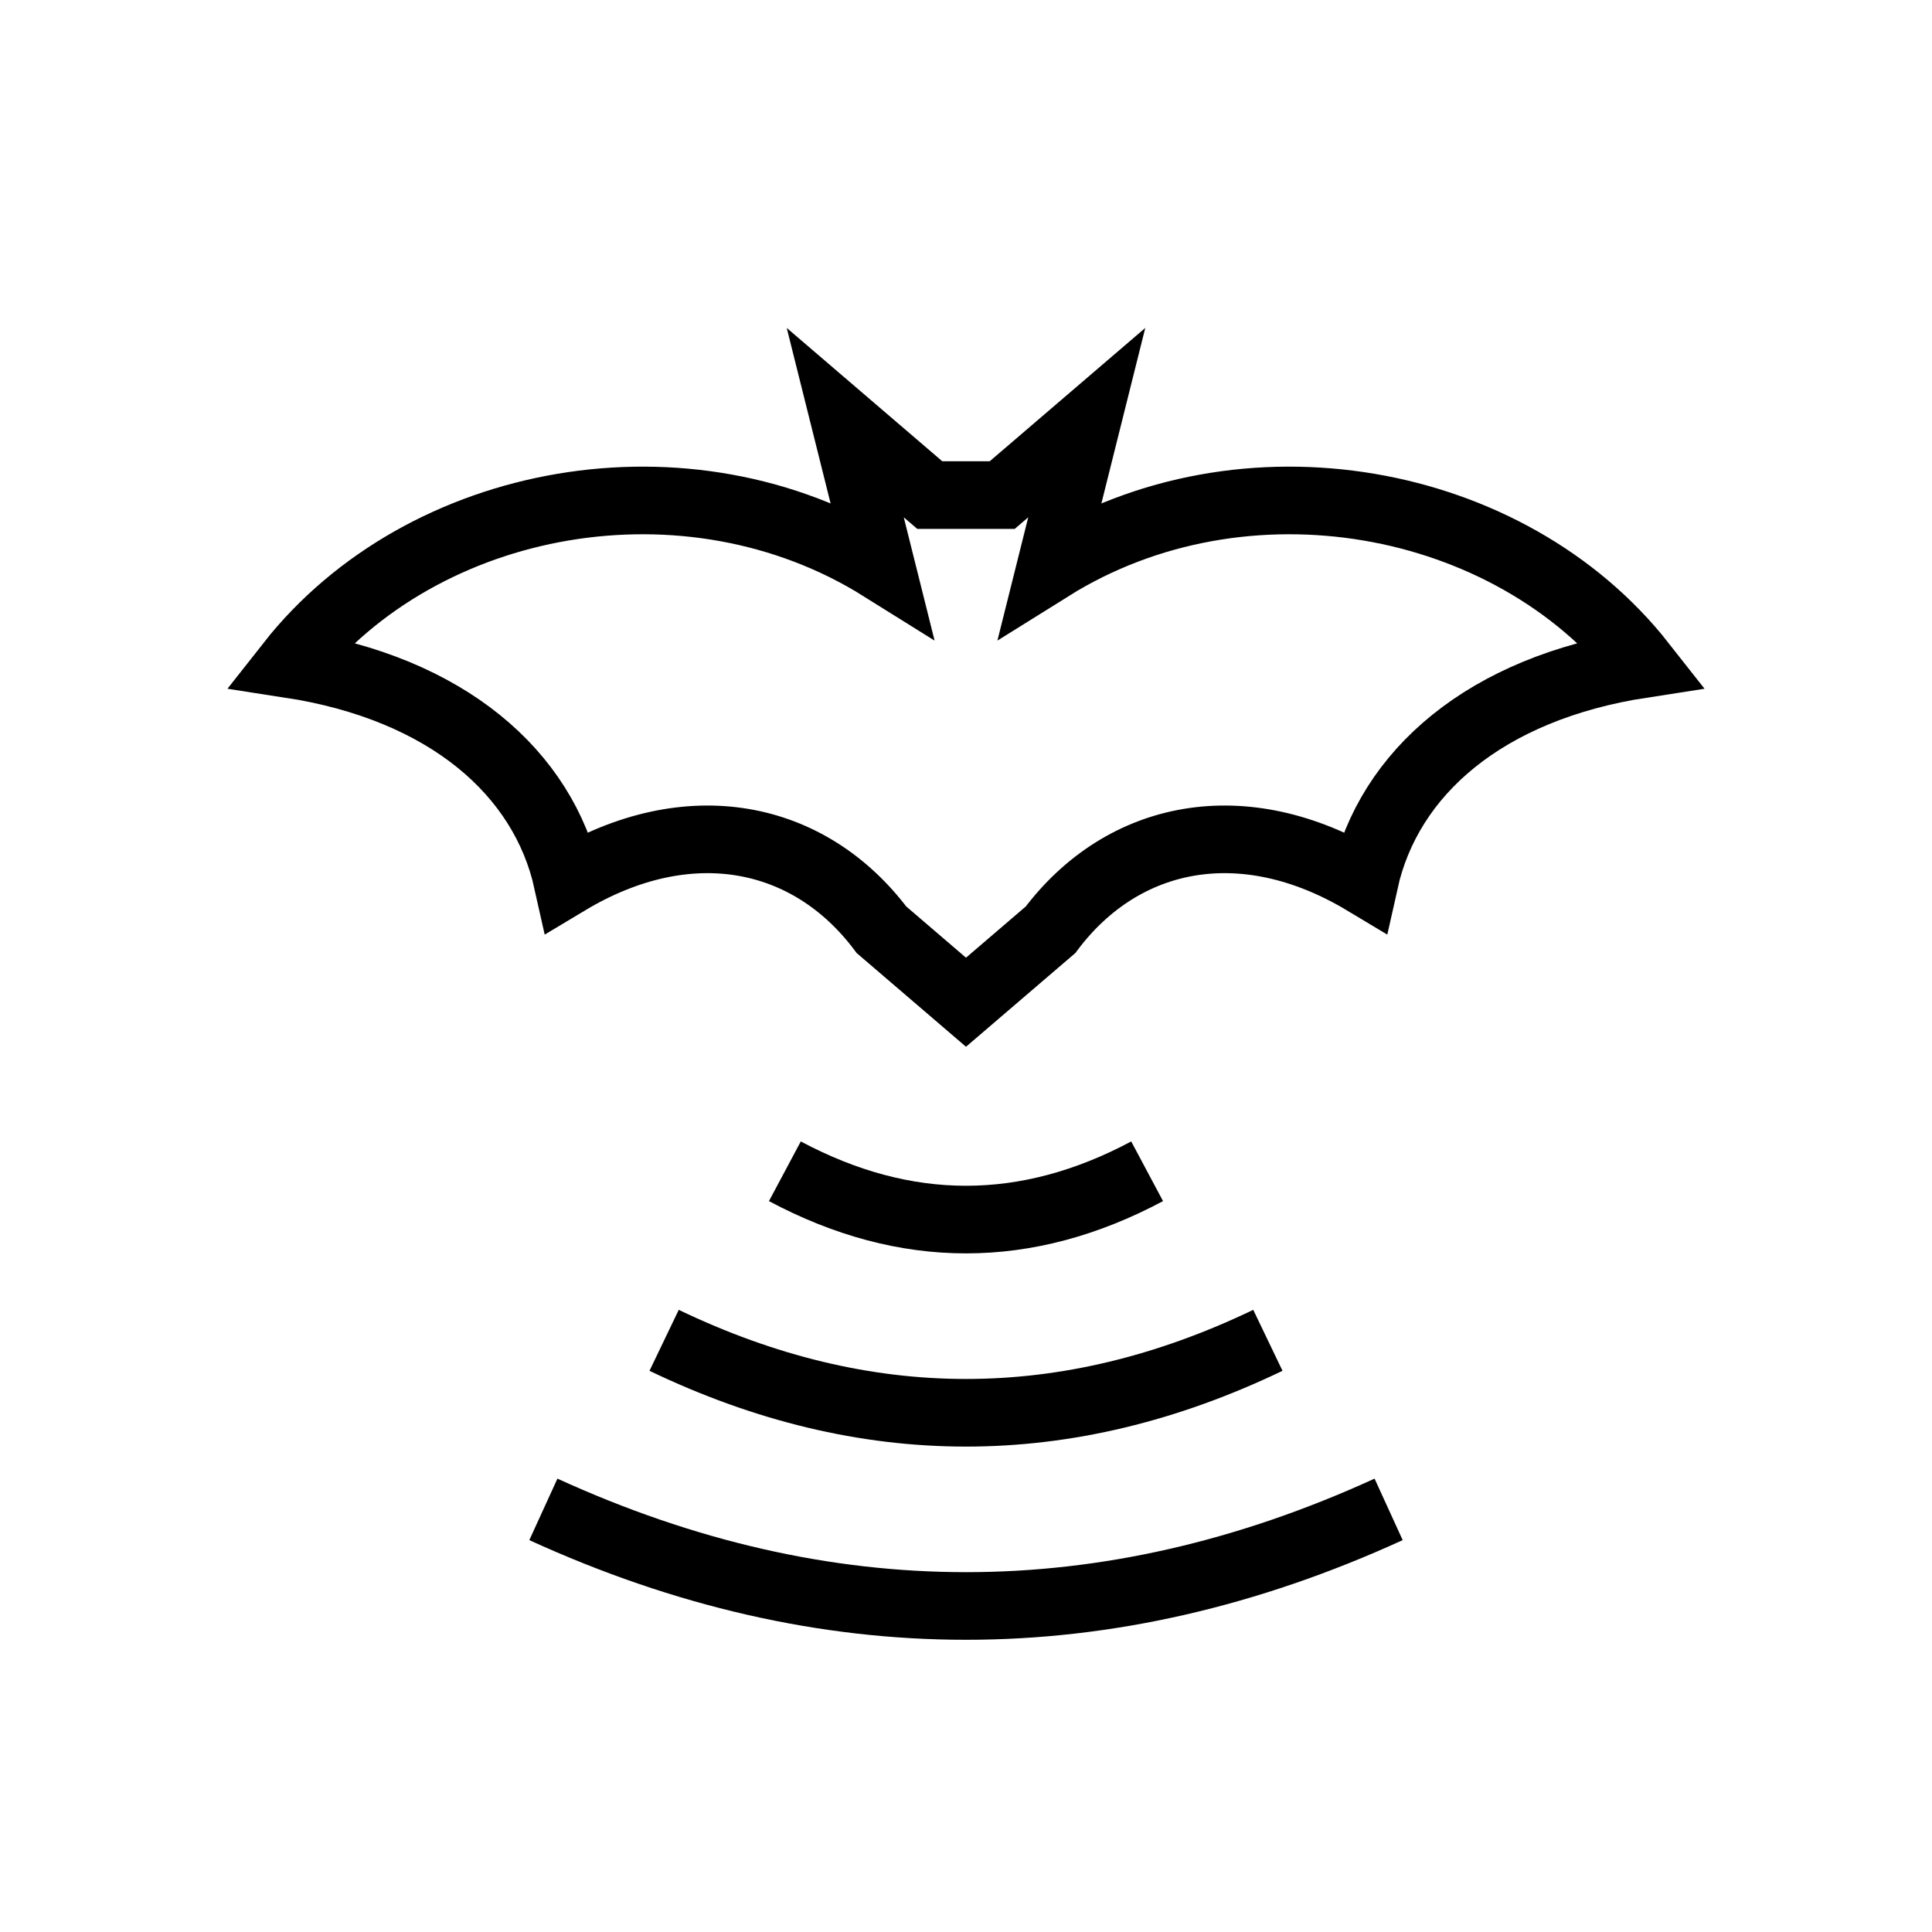
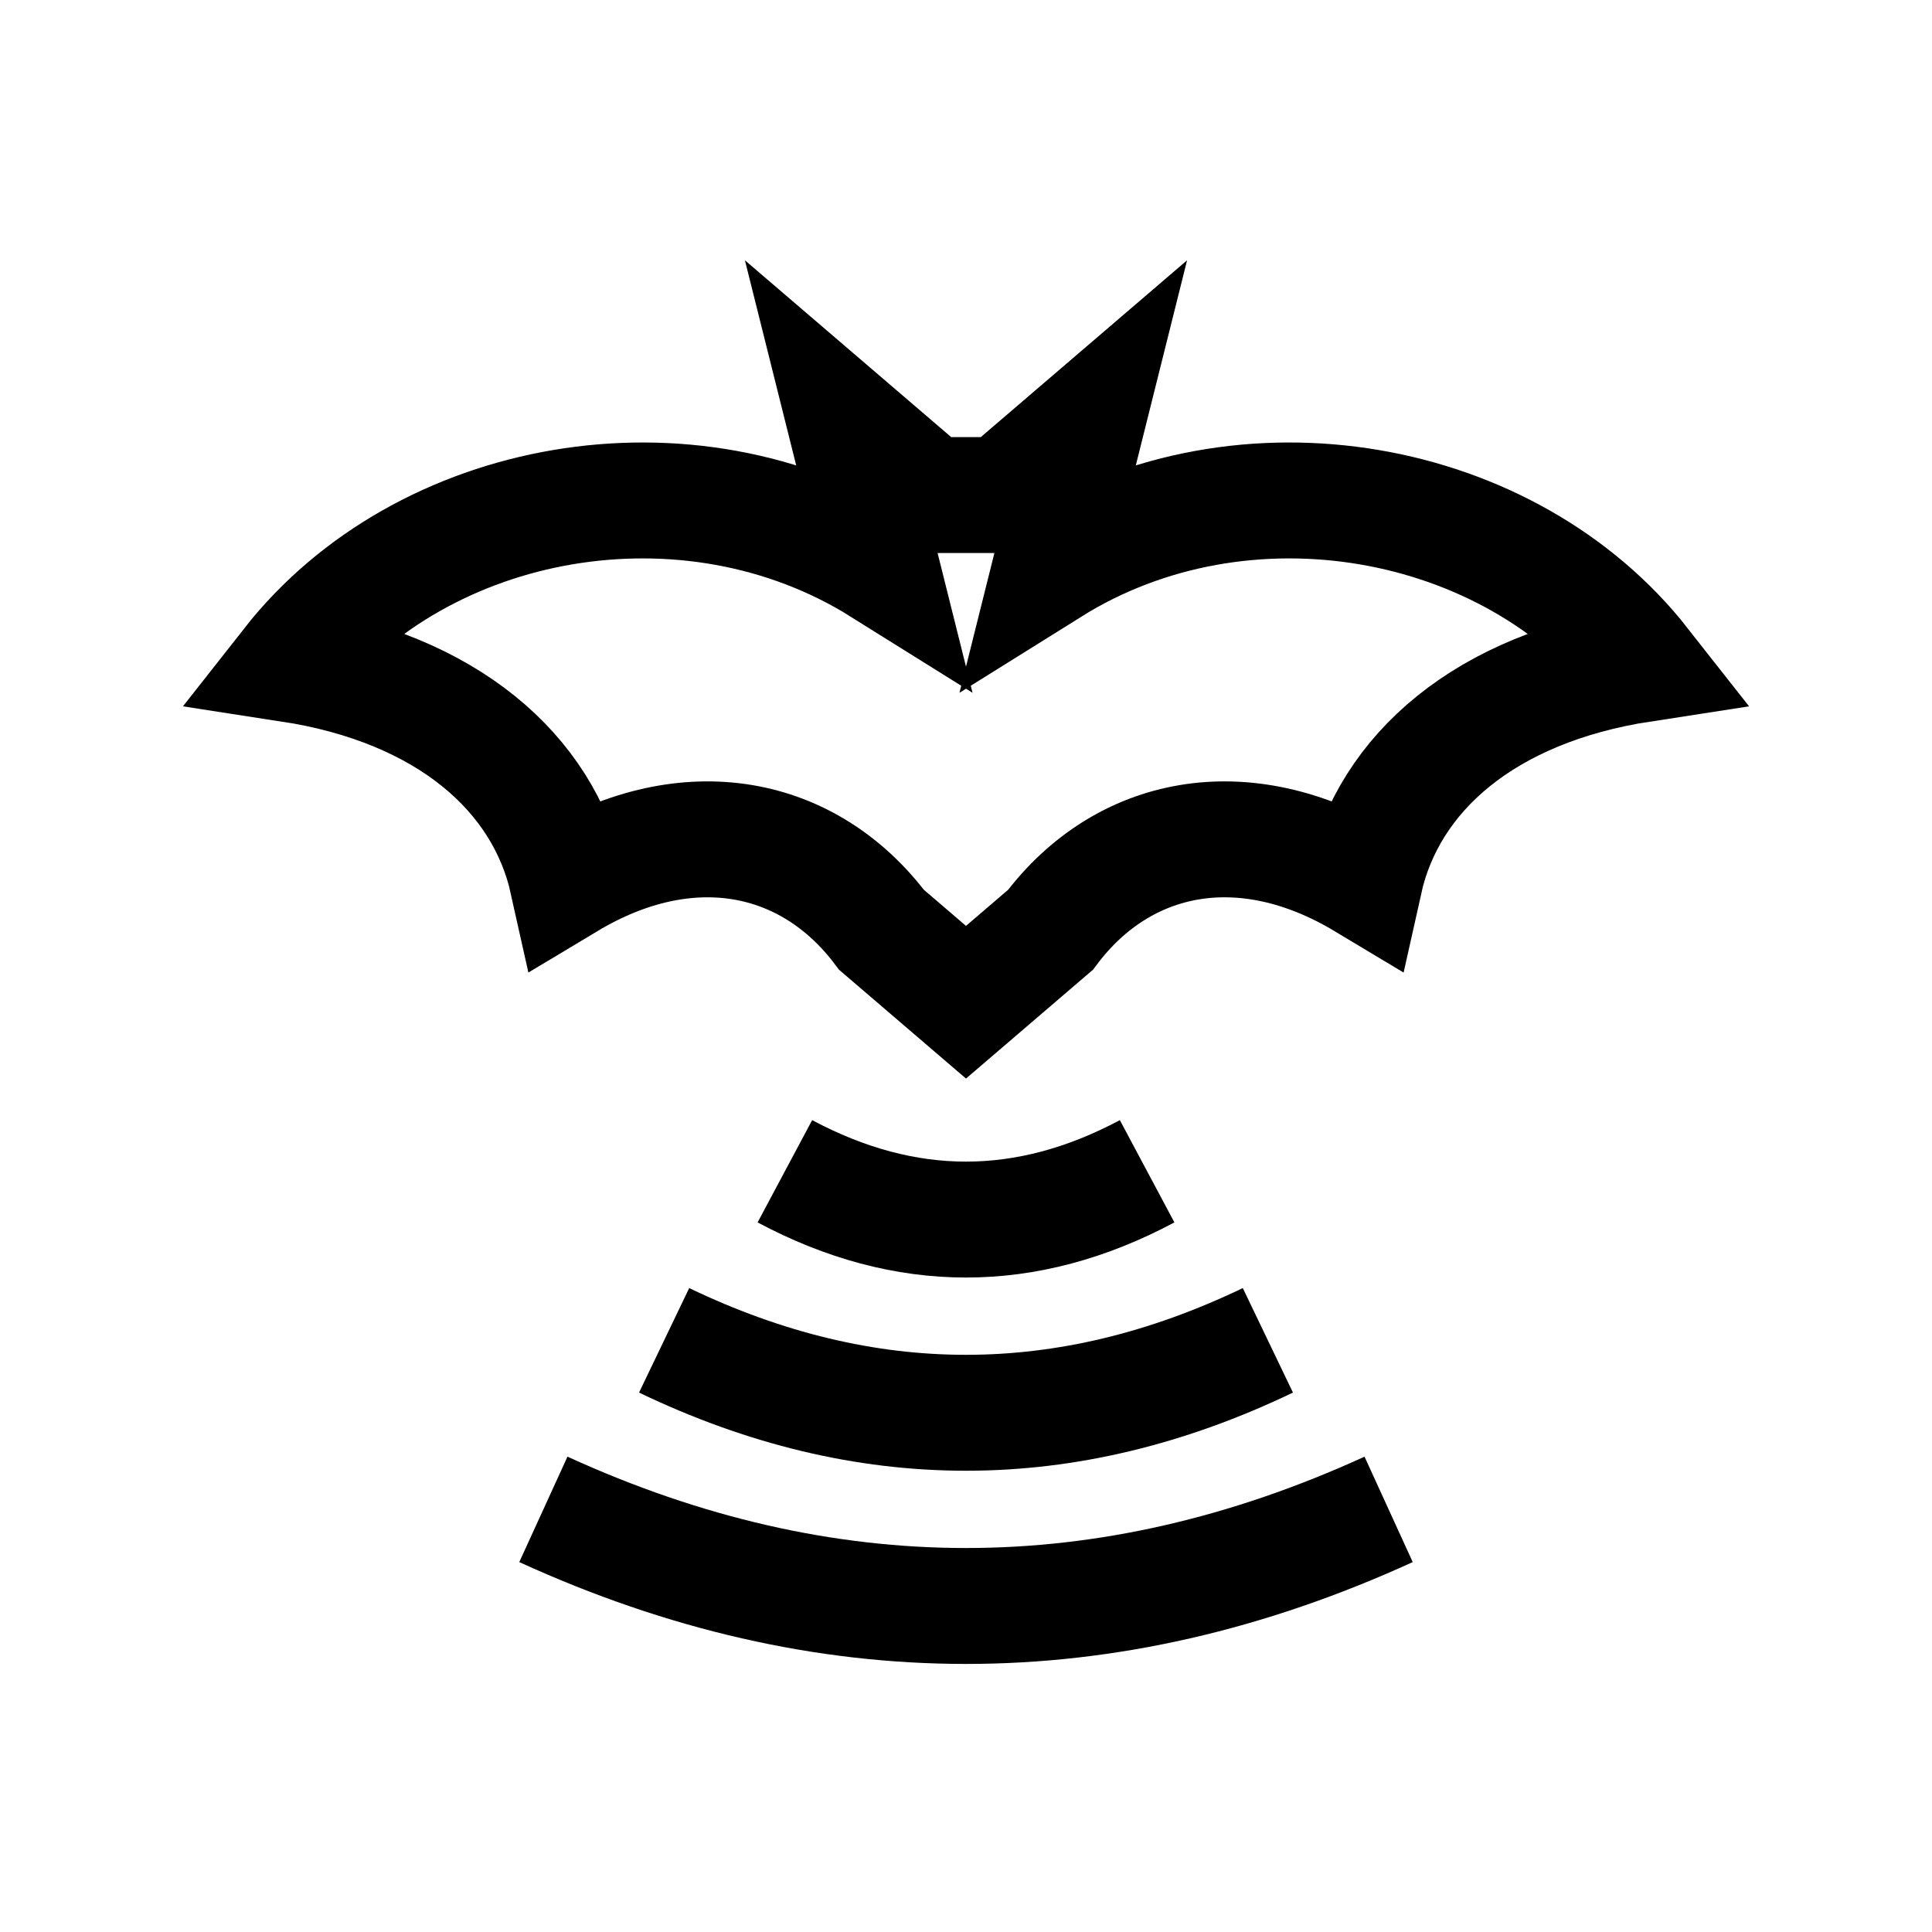
- <svg xmlns="http://www.w3.org/2000/svg" viewBox="0 0 800 800" width="800" height="800" fill="none" stroke="#000000" stroke-width="28">
+ <svg xmlns="http://www.w3.org/2000/svg" viewBox="0 0 800 800" width="800" height="800" fill="none" stroke="#000000" stroke-width="48">
  <path d="M365 235 L350 175 L385 205 H415 L450 175 L435 235 C515 185, 625 205, 680 275 C615 285, 575 320, 565 365 C515 335, 465 345, 435 385 L400 415 L365 385 C335 345, 285 335, 235 365 C225 320, 185 285, 120 275 C175 205, 285 185, 365 235 Z" />
  <path d="M325 485 Q400 525 475 485" />
  <path d="M275 555 Q400 615 525 555" />
  <path d="M225 625 Q400 705 575 625" />
</svg>
